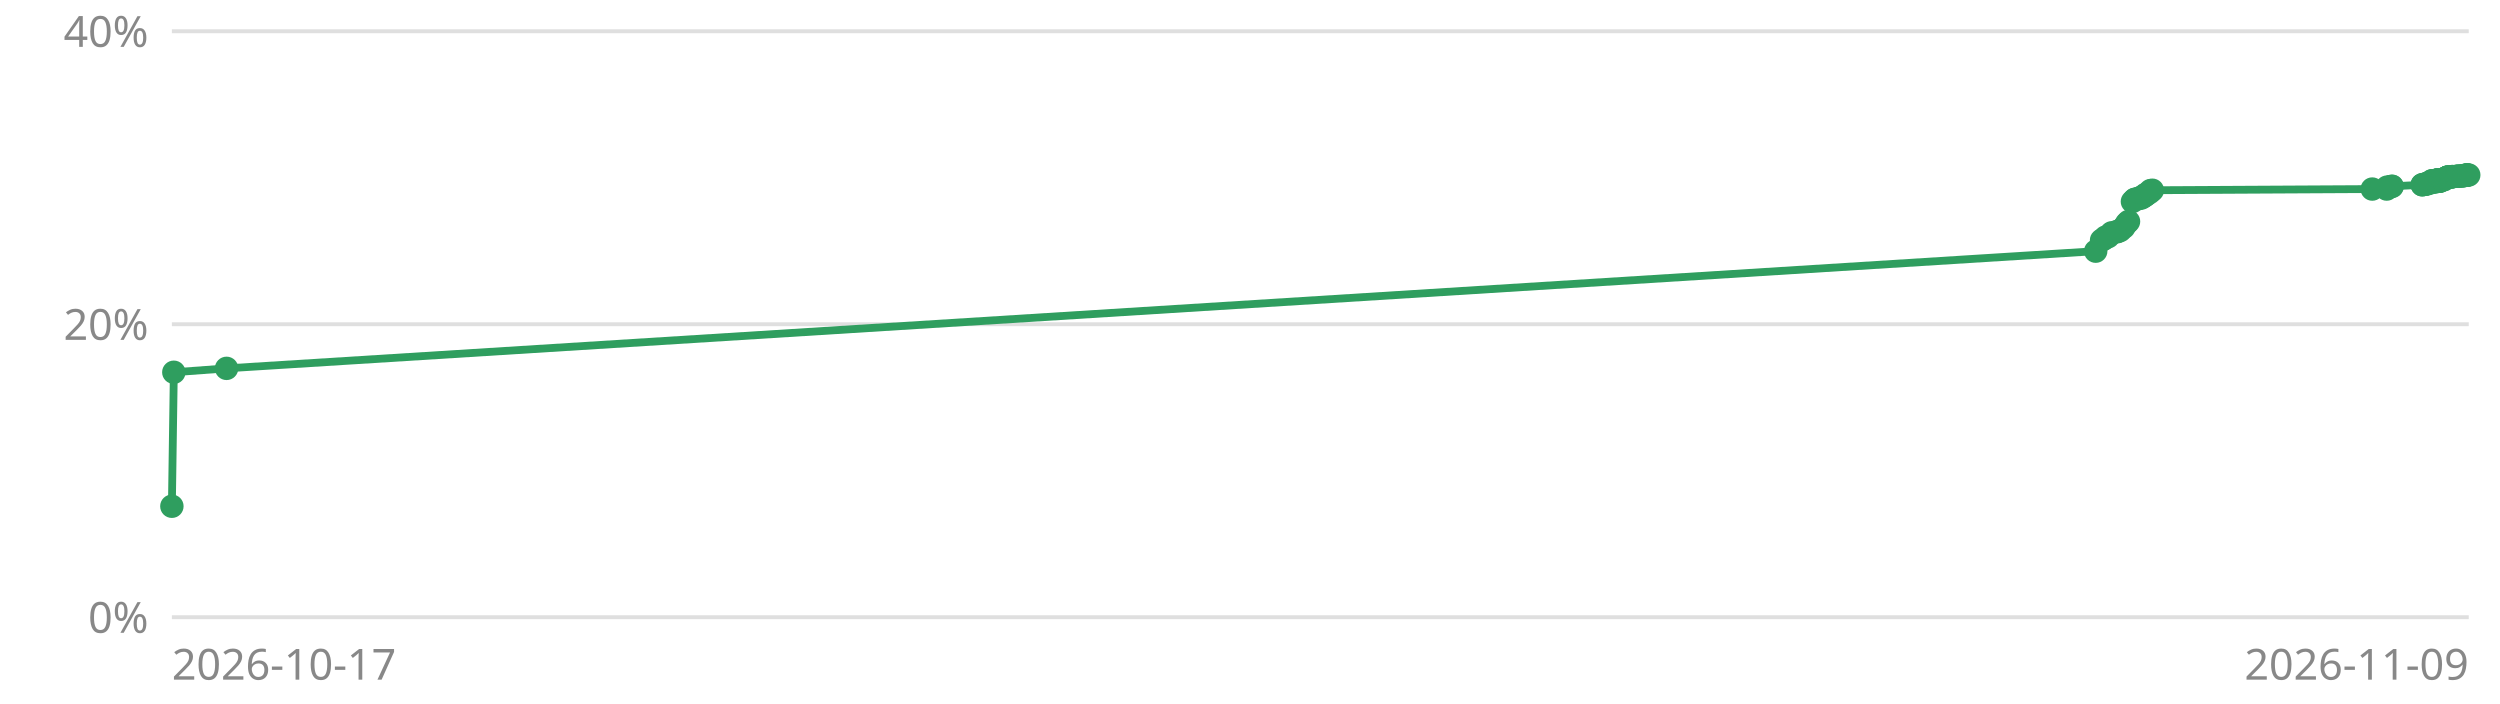
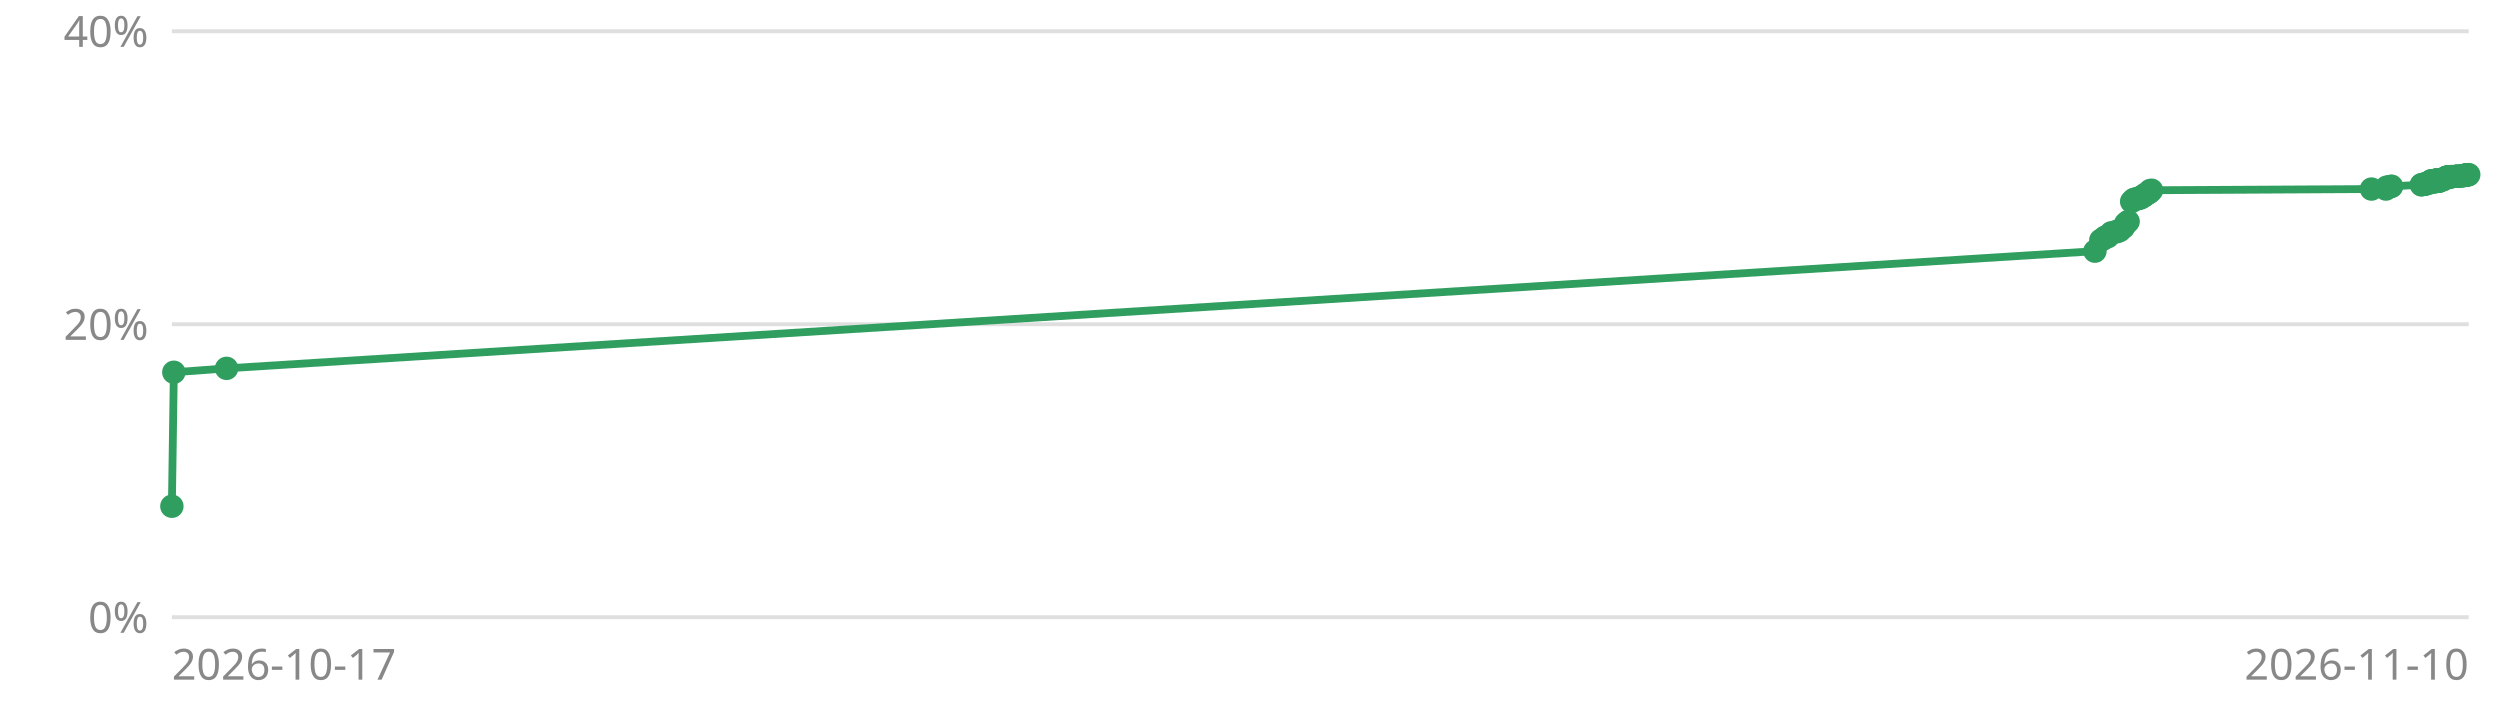
<svg xmlns="http://www.w3.org/2000/svg" viewBox="0 0 640 180" width="640" height="180" font-family="system-ui,sans-serif" font-size="11" fill="#888">
  <line x1="44" x2="632" y1="158.0" y2="158.0" stroke="#8884" />
  <text x="38" y="162.0" text-anchor="end">0%</text>
  <line x1="44" x2="632" y1="83.0" y2="83.0" stroke="#8884" />
  <text x="38" y="87.0" text-anchor="end">20%</text>
  <line x1="44" x2="632" y1="8.0" y2="8.0" stroke="#8884" />
  <text x="38" y="12.0" text-anchor="end">40%</text>
-   <polyline points="44.0,129.6 44.5,95.3 58.0,94.3 536.5,64.3 538.0,61.5 538.6,61.2 539.0,60.7 539.7,60.6 540.5,59.8 540.6,59.6 541.9,59.3 542.1,59.3 542.8,59.0 543.7,58.2 544.4,57.2 544.9,56.7 545.9,51.6 546.4,51.1 546.6,51.0 547.3,50.9 547.4,50.8 548.2,50.7 548.3,50.4 548.8,50.3 548.9,50.2 549.2,49.8 549.4,49.9 549.5,49.7 550.3,49.3 550.5,48.8 551.0,48.7 607.3,48.4 611.0,48.4 611.1,47.9 611.9,47.8 612.3,47.7 612.4,47.7 620.1,47.3 620.1,47.3 620.9,47.1 620.9,47.1 621.1,47.1 621.1,47.1 621.7,47.0 622.2,46.6 622.5,46.3 622.6,46.3 622.8,46.3 622.9,46.5 623.0,46.5 623.1,46.5 623.2,46.5 623.2,46.5 623.4,46.6 623.4,46.2 623.5,46.2 623.6,46.2 623.6,46.2 623.7,46.2 623.9,46.1 624.0,46.1 624.3,46.0 624.4,46.4 624.5,46.4 624.6,46.4 624.6,46.3 624.7,46.2 624.8,46.1 625.0,46.1 625.1,46.0 625.3,46.0 625.5,46.0 625.7,46.0 626.1,45.6 626.3,45.5 626.4,45.5 626.5,45.4 626.5,45.4 626.6,45.4 626.7,45.3 626.7,45.3 627.4,45.3 627.5,45.3 627.7,45.3 627.7,45.2 627.9,45.2 629.0,45.1 629.3,45.1 629.4,45.1 630.0,45.1 630.5,45.0 630.6,45.0 630.9,44.9 631.3,44.9 631.4,44.8 631.5,44.8 631.6,44.8 631.7,44.8 632.0,44.8" fill="none" stroke="#2f9e5f" stroke-width="2" stroke-linejoin="round" />
+   <polyline points="44.0,129.6 44.5,95.3 58.0,94.3 536.3,64.3 537.8,61.5 538.4,61.2 538.9,60.7 539.6,60.6 540.4,59.8 540.5,59.6 541.7,59.3 542.0,59.3 542.7,59.0 543.6,58.2 544.2,57.2 544.8,56.7 545.7,51.6 546.2,51.1 546.5,51.0 547.2,50.9 547.2,50.8 548.0,50.7 548.2,50.4 548.6,50.3 548.7,50.2 549.1,49.8 549.2,49.9 549.4,49.7 550.2,49.3 550.4,48.8 550.8,48.7 607.1,48.4 610.8,48.4 611.0,47.9 611.7,47.8 612.2,47.7 612.2,47.7 619.9,47.3 619.9,47.3 620.7,47.1 620.7,47.1 620.9,47.1 620.9,47.1 621.5,47.0 622.0,46.6 622.3,46.3 622.5,46.3 622.6,46.3 622.7,46.5 622.8,46.5 622.9,46.5 623.0,46.5 623.0,46.5 623.2,46.6 623.3,46.2 623.3,46.2 623.4,46.2 623.4,46.2 623.5,46.2 623.7,46.1 623.8,46.1 624.2,46.0 624.2,46.4 624.3,46.4 624.4,46.4 624.5,46.3 624.5,46.2 624.6,46.1 624.8,46.1 624.9,46.0 625.1,46.0 625.3,46.0 625.5,46.0 625.9,45.6 626.1,45.5 626.2,45.5 626.3,45.4 626.4,45.4 626.5,45.4 626.5,45.3 626.6,45.3 627.2,45.3 627.3,45.3 627.5,45.3 627.5,45.2 627.7,45.2 628.8,45.1 629.1,45.1 629.2,45.1 629.8,45.1 630.3,45.0 630.5,45.0 630.7,44.9 631.1,44.9 631.2,44.8 631.3,44.8 631.4,44.8 631.5,44.8 631.8,44.8 632.0,44.7" fill="none" stroke="#2f9e5f" stroke-width="2" stroke-linejoin="round" />
  <g fill="#2f9e5f">
    <circle cx="44.0" cy="129.6" r="3" />
    <circle cx="44.5" cy="95.3" r="3" />
    <circle cx="58.0" cy="94.3" r="3" />
-     <circle cx="536.5" cy="64.3" r="3" />
-     <circle cx="538.0" cy="61.5" r="3" />
-     <circle cx="538.6" cy="61.2" r="3" />
-     <circle cx="539.0" cy="60.7" r="3" />
-     <circle cx="539.7" cy="60.6" r="3" />
-     <circle cx="540.5" cy="59.8" r="3" />
-     <circle cx="540.6" cy="59.6" r="3" />
-     <circle cx="541.9" cy="59.3" r="3" />
-     <circle cx="542.1" cy="59.3" r="3" />
-     <circle cx="542.8" cy="59.0" r="3" />
-     <circle cx="543.7" cy="58.2" r="3" />
-     <circle cx="544.4" cy="57.2" r="3" />
-     <circle cx="544.9" cy="56.7" r="3" />
-     <circle cx="545.9" cy="51.6" r="3" />
-     <circle cx="546.4" cy="51.1" r="3" />
-     <circle cx="546.6" cy="51.0" r="3" />
-     <circle cx="547.3" cy="50.9" r="3" />
-     <circle cx="547.4" cy="50.8" r="3" />
-     <circle cx="548.2" cy="50.7" r="3" />
-     <circle cx="548.3" cy="50.4" r="3" />
-     <circle cx="548.8" cy="50.3" r="3" />
-     <circle cx="548.9" cy="50.2" r="3" />
-     <circle cx="549.2" cy="49.8" r="3" />
-     <circle cx="549.4" cy="49.9" r="3" />
-     <circle cx="549.5" cy="49.7" r="3" />
-     <circle cx="550.3" cy="49.3" r="3" />
-     <circle cx="550.5" cy="48.8" r="3" />
-     <circle cx="551.0" cy="48.7" r="3" />
-     <circle cx="607.3" cy="48.4" r="3" />
-     <circle cx="611.0" cy="48.4" r="3" />
-     <circle cx="611.1" cy="47.9" r="3" />
-     <circle cx="611.9" cy="47.8" r="3" />
-     <circle cx="612.3" cy="47.7" r="3" />
-     <circle cx="612.4" cy="47.7" r="3" />
-     <circle cx="620.1" cy="47.3" r="3" />
-     <circle cx="620.1" cy="47.3" r="3" />
+     <circle cx="536.3" cy="64.3" r="3" />
+     <circle cx="537.8" cy="61.5" r="3" />
+     <circle cx="538.4" cy="61.2" r="3" />
+     <circle cx="538.9" cy="60.7" r="3" />
+     <circle cx="539.6" cy="60.6" r="3" />
+     <circle cx="540.4" cy="59.8" r="3" />
+     <circle cx="540.5" cy="59.6" r="3" />
+     <circle cx="541.7" cy="59.3" r="3" />
+     <circle cx="542.0" cy="59.3" r="3" />
+     <circle cx="542.7" cy="59.0" r="3" />
+     <circle cx="543.6" cy="58.2" r="3" />
+     <circle cx="544.2" cy="57.2" r="3" />
+     <circle cx="544.8" cy="56.7" r="3" />
+     <circle cx="545.7" cy="51.6" r="3" />
+     <circle cx="546.2" cy="51.1" r="3" />
+     <circle cx="546.5" cy="51.0" r="3" />
+     <circle cx="547.2" cy="50.9" r="3" />
+     <circle cx="547.2" cy="50.8" r="3" />
+     <circle cx="548.0" cy="50.7" r="3" />
+     <circle cx="548.2" cy="50.4" r="3" />
+     <circle cx="548.6" cy="50.3" r="3" />
+     <circle cx="548.7" cy="50.2" r="3" />
+     <circle cx="549.1" cy="49.8" r="3" />
+     <circle cx="549.2" cy="49.9" r="3" />
+     <circle cx="549.4" cy="49.7" r="3" />
+     <circle cx="550.2" cy="49.3" r="3" />
+     <circle cx="550.4" cy="48.8" r="3" />
+     <circle cx="550.8" cy="48.7" r="3" />
+     <circle cx="607.1" cy="48.4" r="3" />
+     <circle cx="610.8" cy="48.4" r="3" />
+     <circle cx="611.0" cy="47.9" r="3" />
+     <circle cx="611.7" cy="47.8" r="3" />
+     <circle cx="612.2" cy="47.7" r="3" />
+     <circle cx="612.2" cy="47.7" r="3" />
+     <circle cx="619.9" cy="47.3" r="3" />
+     <circle cx="619.9" cy="47.3" r="3" />
+     <circle cx="620.7" cy="47.1" r="3" />
+     <circle cx="620.7" cy="47.1" r="3" />
    <circle cx="620.9" cy="47.1" r="3" />
    <circle cx="620.9" cy="47.1" r="3" />
-     <circle cx="621.1" cy="47.1" r="3" />
-     <circle cx="621.1" cy="47.1" r="3" />
-     <circle cx="621.7" cy="47.0" r="3" />
-     <circle cx="622.2" cy="46.6" r="3" />
+     <circle cx="621.5" cy="47.0" r="3" />
+     <circle cx="622.0" cy="46.6" r="3" />
+     <circle cx="622.3" cy="46.3" r="3" />
    <circle cx="622.5" cy="46.3" r="3" />
    <circle cx="622.6" cy="46.3" r="3" />
-     <circle cx="622.8" cy="46.3" r="3" />
+     <circle cx="622.7" cy="46.5" r="3" />
+     <circle cx="622.8" cy="46.5" r="3" />
    <circle cx="622.9" cy="46.5" r="3" />
    <circle cx="623.0" cy="46.5" r="3" />
-     <circle cx="623.1" cy="46.5" r="3" />
-     <circle cx="623.2" cy="46.5" r="3" />
-     <circle cx="623.2" cy="46.5" r="3" />
-     <circle cx="623.4" cy="46.6" r="3" />
+     <circle cx="623.0" cy="46.5" r="3" />
+     <circle cx="623.2" cy="46.6" r="3" />
+     <circle cx="623.3" cy="46.2" r="3" />
+     <circle cx="623.3" cy="46.2" r="3" />
+     <circle cx="623.4" cy="46.2" r="3" />
    <circle cx="623.4" cy="46.2" r="3" />
    <circle cx="623.5" cy="46.2" r="3" />
-     <circle cx="623.6" cy="46.2" r="3" />
-     <circle cx="623.6" cy="46.2" r="3" />
-     <circle cx="623.7" cy="46.2" r="3" />
-     <circle cx="623.9" cy="46.1" r="3" />
-     <circle cx="624.0" cy="46.1" r="3" />
-     <circle cx="624.3" cy="46.0" r="3" />
+     <circle cx="623.7" cy="46.1" r="3" />
+     <circle cx="623.8" cy="46.1" r="3" />
+     <circle cx="624.2" cy="46.0" r="3" />
+     <circle cx="624.2" cy="46.4" r="3" />
+     <circle cx="624.3" cy="46.4" r="3" />
    <circle cx="624.4" cy="46.4" r="3" />
-     <circle cx="624.5" cy="46.4" r="3" />
-     <circle cx="624.6" cy="46.4" r="3" />
-     <circle cx="624.6" cy="46.3" r="3" />
-     <circle cx="624.7" cy="46.2" r="3" />
+     <circle cx="624.5" cy="46.3" r="3" />
+     <circle cx="624.5" cy="46.2" r="3" />
+     <circle cx="624.6" cy="46.1" r="3" />
    <circle cx="624.8" cy="46.1" r="3" />
-     <circle cx="625.0" cy="46.1" r="3" />
+     <circle cx="624.9" cy="46.0" r="3" />
    <circle cx="625.1" cy="46.0" r="3" />
    <circle cx="625.3" cy="46.0" r="3" />
    <circle cx="625.5" cy="46.0" r="3" />
-     <circle cx="625.7" cy="46.0" r="3" />
-     <circle cx="626.1" cy="45.6" r="3" />
-     <circle cx="626.3" cy="45.5" r="3" />
-     <circle cx="626.4" cy="45.5" r="3" />
+     <circle cx="625.9" cy="45.6" r="3" />
+     <circle cx="626.1" cy="45.5" r="3" />
+     <circle cx="626.2" cy="45.5" r="3" />
+     <circle cx="626.3" cy="45.4" r="3" />
+     <circle cx="626.4" cy="45.4" r="3" />
    <circle cx="626.5" cy="45.4" r="3" />
-     <circle cx="626.5" cy="45.4" r="3" />
-     <circle cx="626.6" cy="45.4" r="3" />
-     <circle cx="626.7" cy="45.3" r="3" />
-     <circle cx="626.7" cy="45.3" r="3" />
-     <circle cx="627.4" cy="45.3" r="3" />
+     <circle cx="626.5" cy="45.3" r="3" />
+     <circle cx="626.6" cy="45.3" r="3" />
+     <circle cx="627.2" cy="45.3" r="3" />
+     <circle cx="627.3" cy="45.3" r="3" />
    <circle cx="627.5" cy="45.3" r="3" />
-     <circle cx="627.7" cy="45.3" r="3" />
+     <circle cx="627.5" cy="45.2" r="3" />
    <circle cx="627.7" cy="45.2" r="3" />
-     <circle cx="627.9" cy="45.2" r="3" />
-     <circle cx="629.0" cy="45.1" r="3" />
-     <circle cx="629.3" cy="45.1" r="3" />
-     <circle cx="629.4" cy="45.1" r="3" />
-     <circle cx="630.0" cy="45.1" r="3" />
+     <circle cx="628.8" cy="45.1" r="3" />
+     <circle cx="629.1" cy="45.1" r="3" />
+     <circle cx="629.2" cy="45.1" r="3" />
+     <circle cx="629.8" cy="45.1" r="3" />
+     <circle cx="630.3" cy="45.0" r="3" />
    <circle cx="630.5" cy="45.0" r="3" />
-     <circle cx="630.6" cy="45.0" r="3" />
-     <circle cx="630.9" cy="44.9" r="3" />
-     <circle cx="631.3" cy="44.9" r="3" />
+     <circle cx="630.7" cy="44.9" r="3" />
+     <circle cx="631.1" cy="44.9" r="3" />
+     <circle cx="631.2" cy="44.8" r="3" />
+     <circle cx="631.3" cy="44.8" r="3" />
    <circle cx="631.4" cy="44.8" r="3" />
    <circle cx="631.5" cy="44.8" r="3" />
-     <circle cx="631.6" cy="44.8" r="3" />
-     <circle cx="631.7" cy="44.8" r="3" />
-     <circle cx="632.0" cy="44.8" r="3" />
+     <circle cx="631.8" cy="44.8" r="3" />
+     <circle cx="632.0" cy="44.7" r="3" />
  </g>
  <text x="44" y="174">2026-10-17</text>
-   <text x="632" y="174" text-anchor="end">2026-11-09</text>
+   <text x="632" y="174" text-anchor="end">2026-11-10</text>
</svg>
